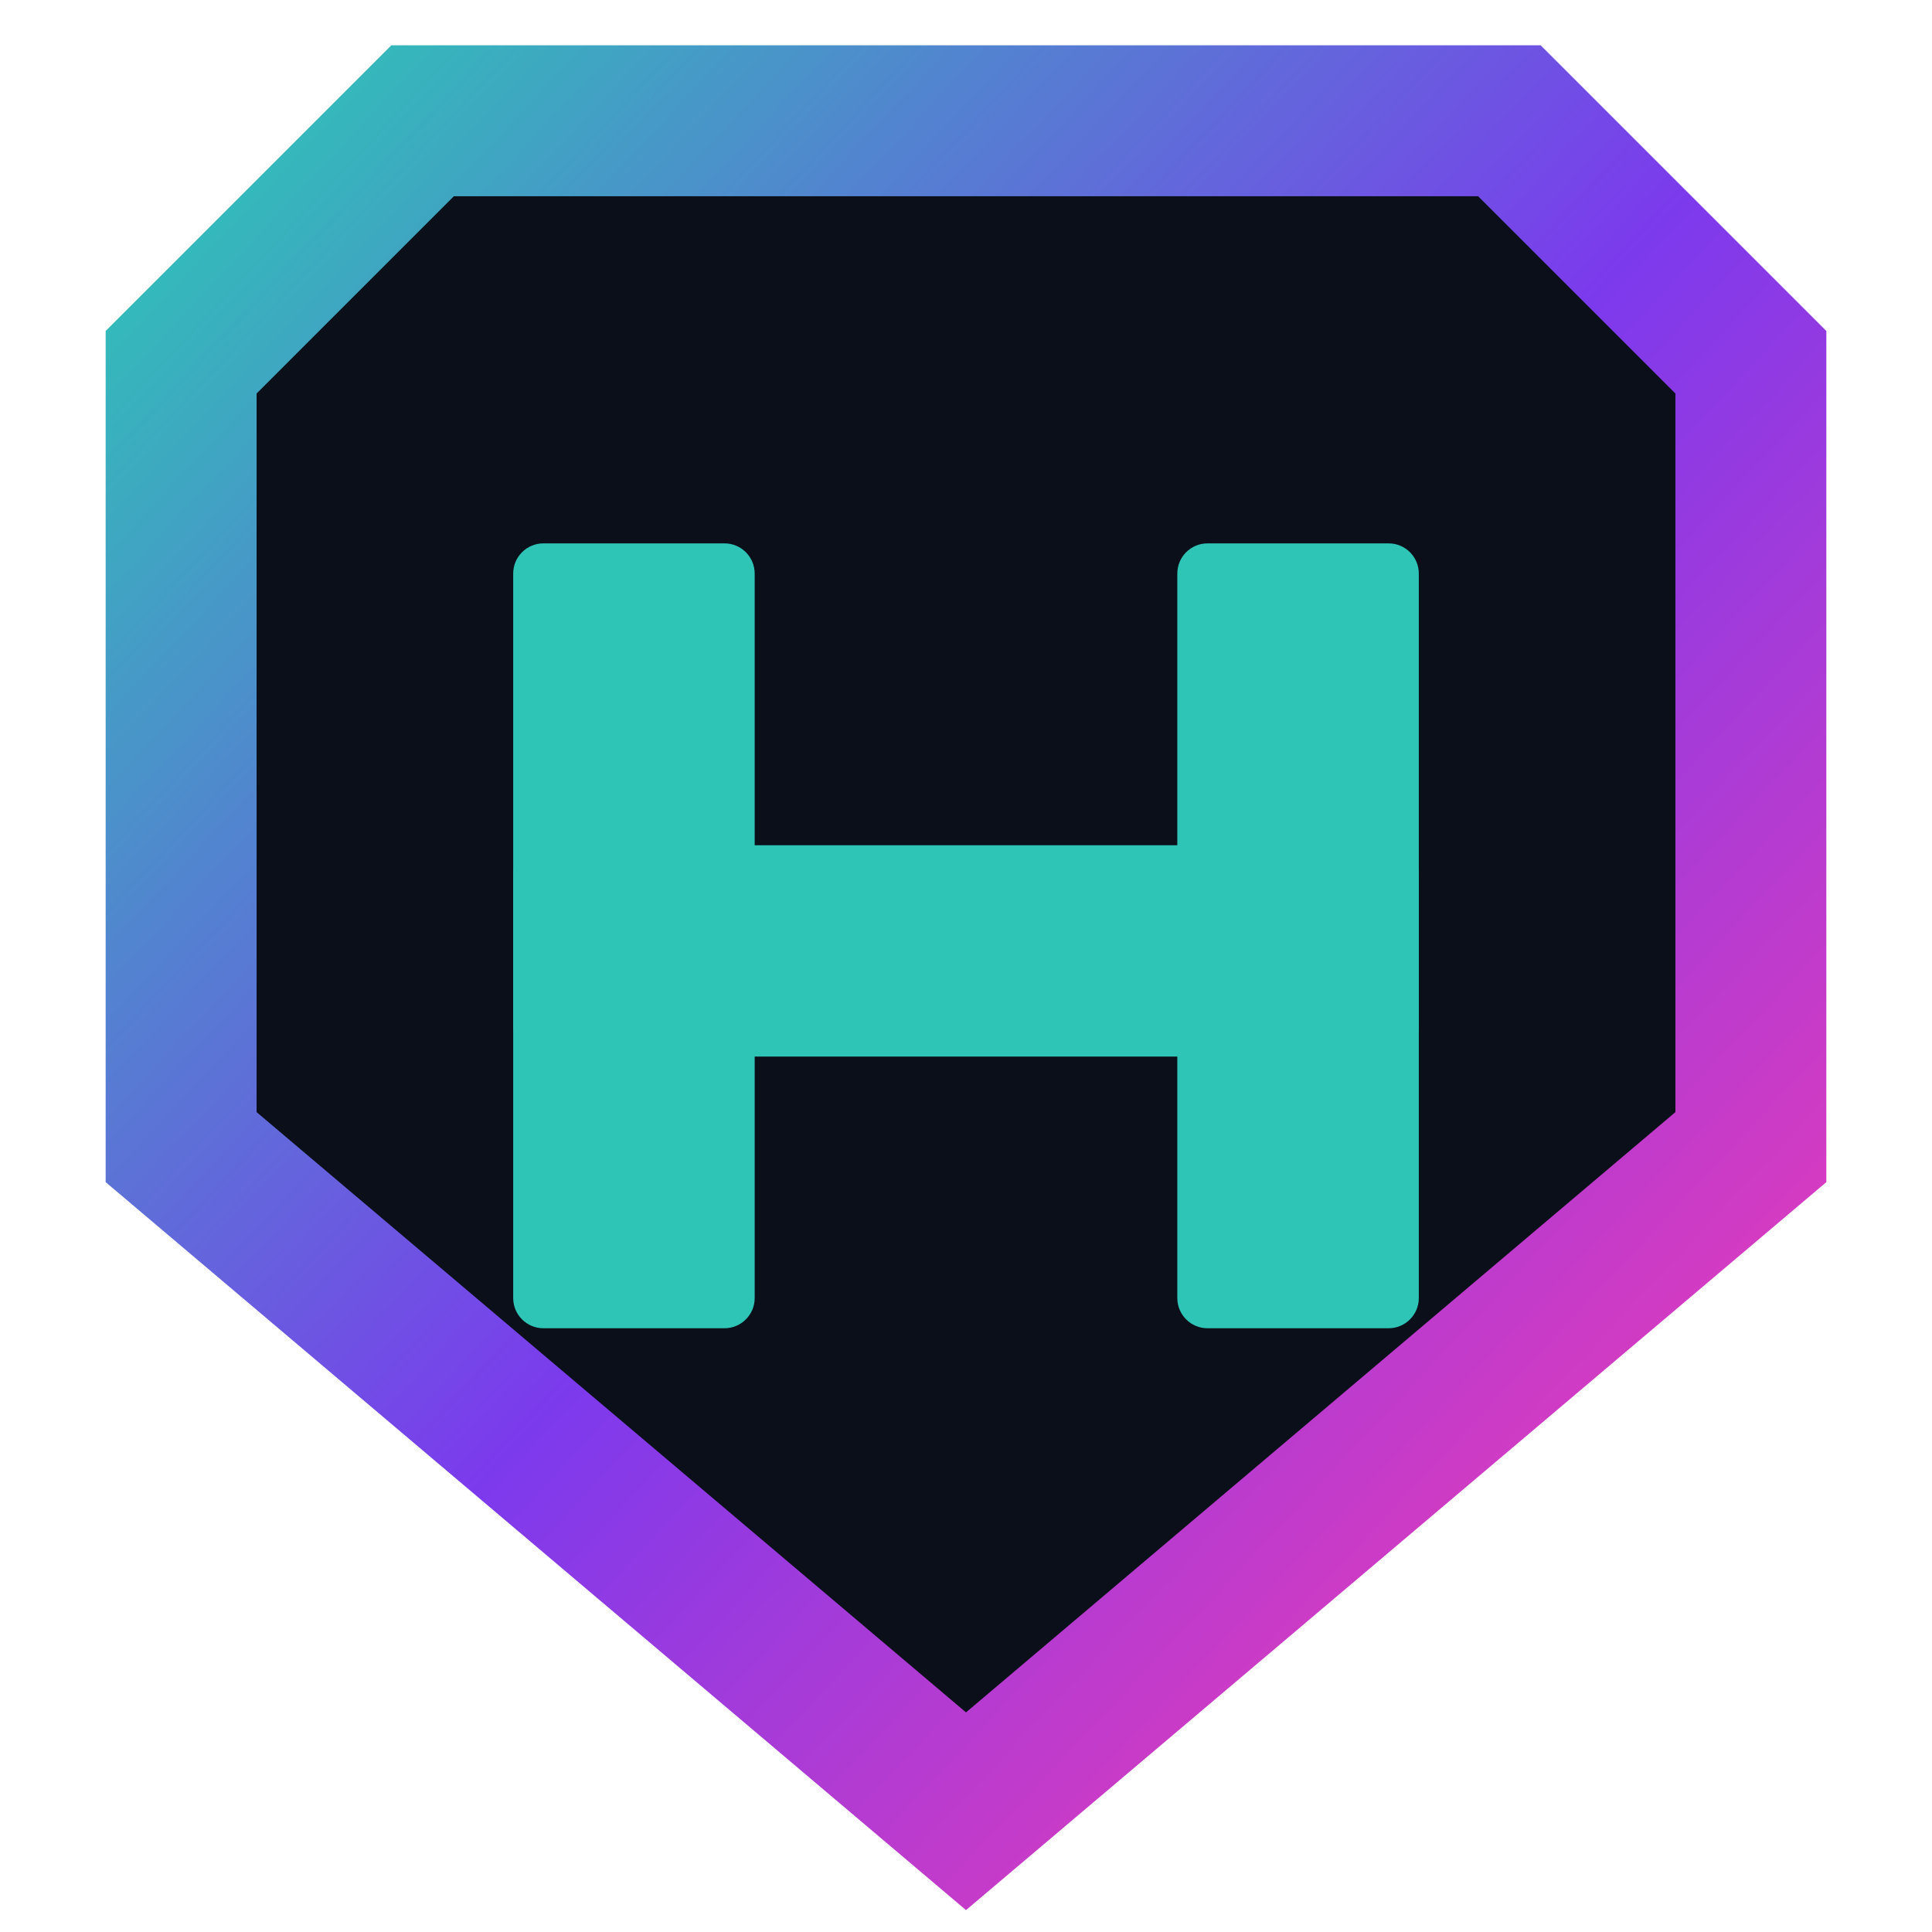
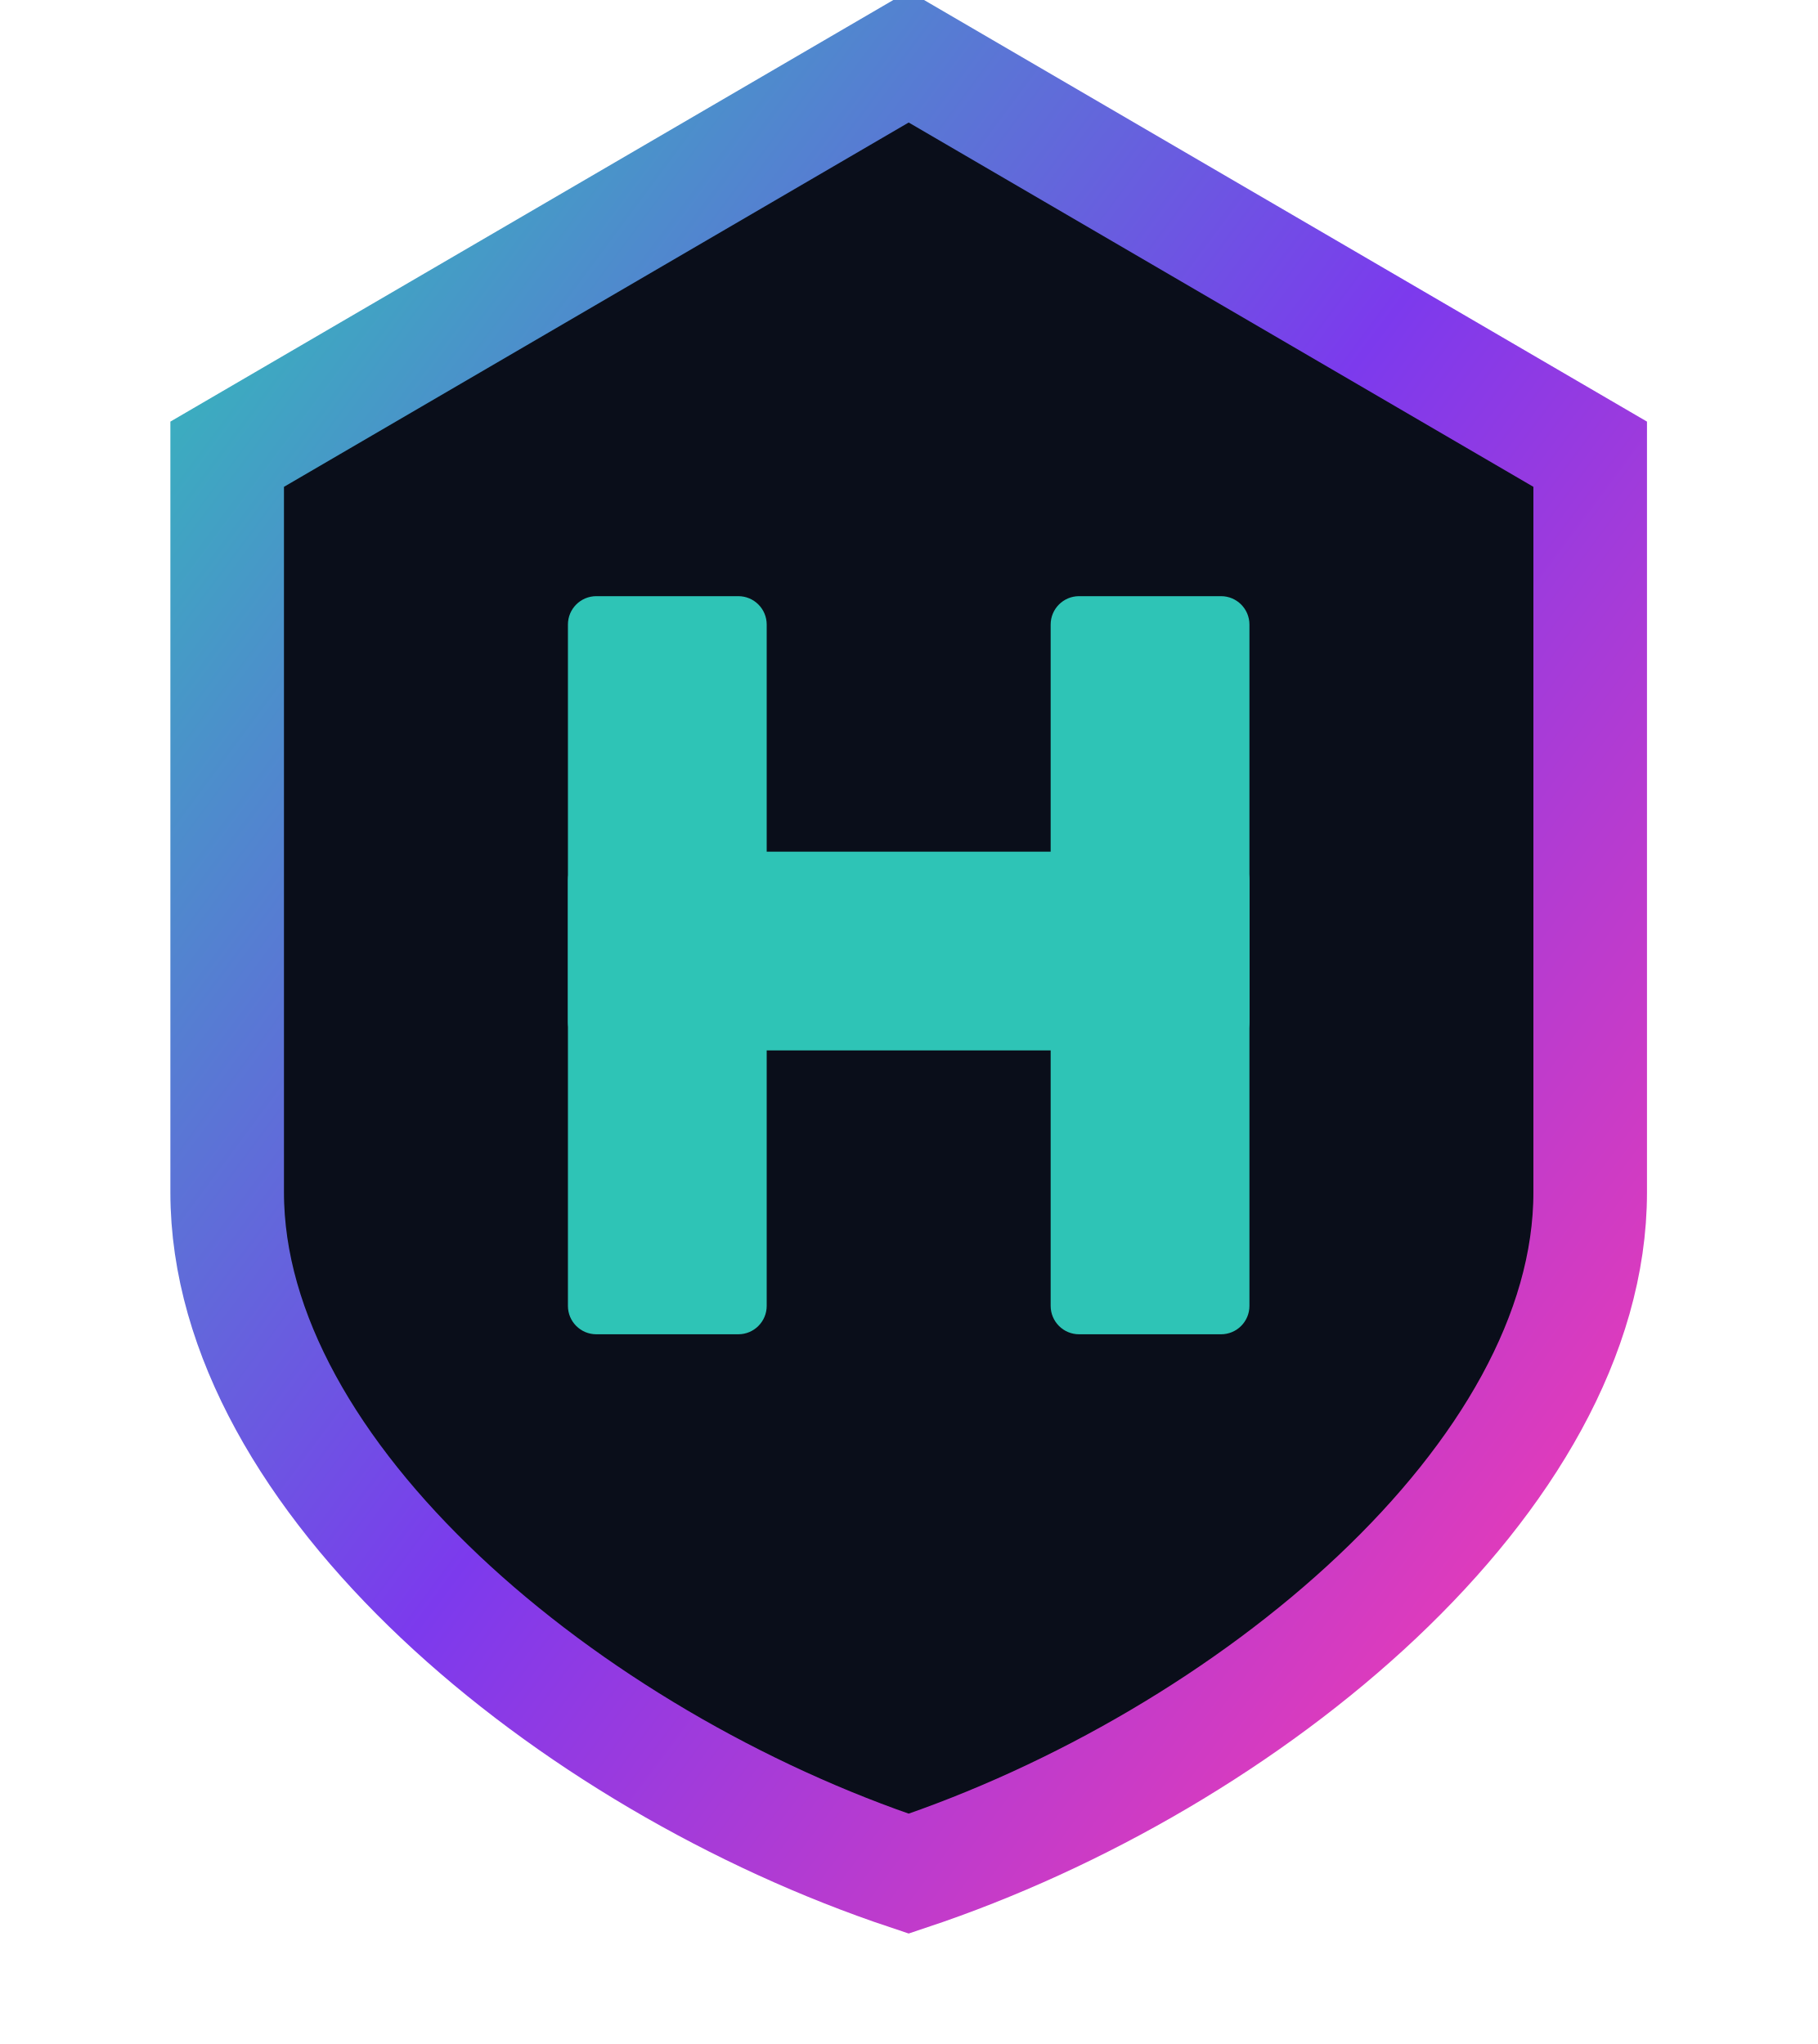
- <svg xmlns="http://www.w3.org/2000/svg" viewBox="0 0 32 32" fill="none">
+ <svg xmlns="http://www.w3.org/2000/svg" viewBox="0 0 64 72" fill="none">
  <defs>
-     <linearGradient id="g" x1="0" y1="0" x2="1" y2="1">
+     <linearGradient id="grad" x1="0" y1="0" x2="1" y2="1">
      <stop offset="0%" stop-color="#2EC4B6" />
      <stop offset="50%" stop-color="#7C3AED" />
      <stop offset="100%" stop-color="#FF3CAC" />
    </linearGradient>
  </defs>
-   <path d="M7 2 L25 2 L29 6 L29 19 L16 30 L3 19 L3 6 Z" fill="#0A0F1A" stroke="url(#g)" stroke-width="2.5" stroke-linejoin="miter" />
-   <rect x="8.5" y="9" width="4" height="13" rx="0.5" fill="#2EC4B6" />
-   <rect x="19.5" y="9" width="4" height="13" rx="0.5" fill="#2EC4B6" />
-   <rect x="8.5" y="14" width="15" height="3.5" rx="0.5" fill="#2EC4B6" />
+   <path d="M32 2 L56 16 V42 C56 52 44 62 32 66 C20 62 8 52 8 42 V16 Z" fill="#0A0E1A" />
+   <path d="M32 2 L56 16 V42 C56 52 44 62 32 66 C20 62 8 52 8 42 V16 Z" fill="none" stroke="url(#grad)" stroke-width="4" />
+   <rect x="20" y="21" width="7" height="26" rx="1" fill="#2EC4B6" />
+   <rect x="37" y="21" width="7" height="26" rx="1" fill="#2EC4B6" />
+   <rect x="20" y="30" width="24" height="7" rx="1" fill="#2EC4B6" />
</svg>
